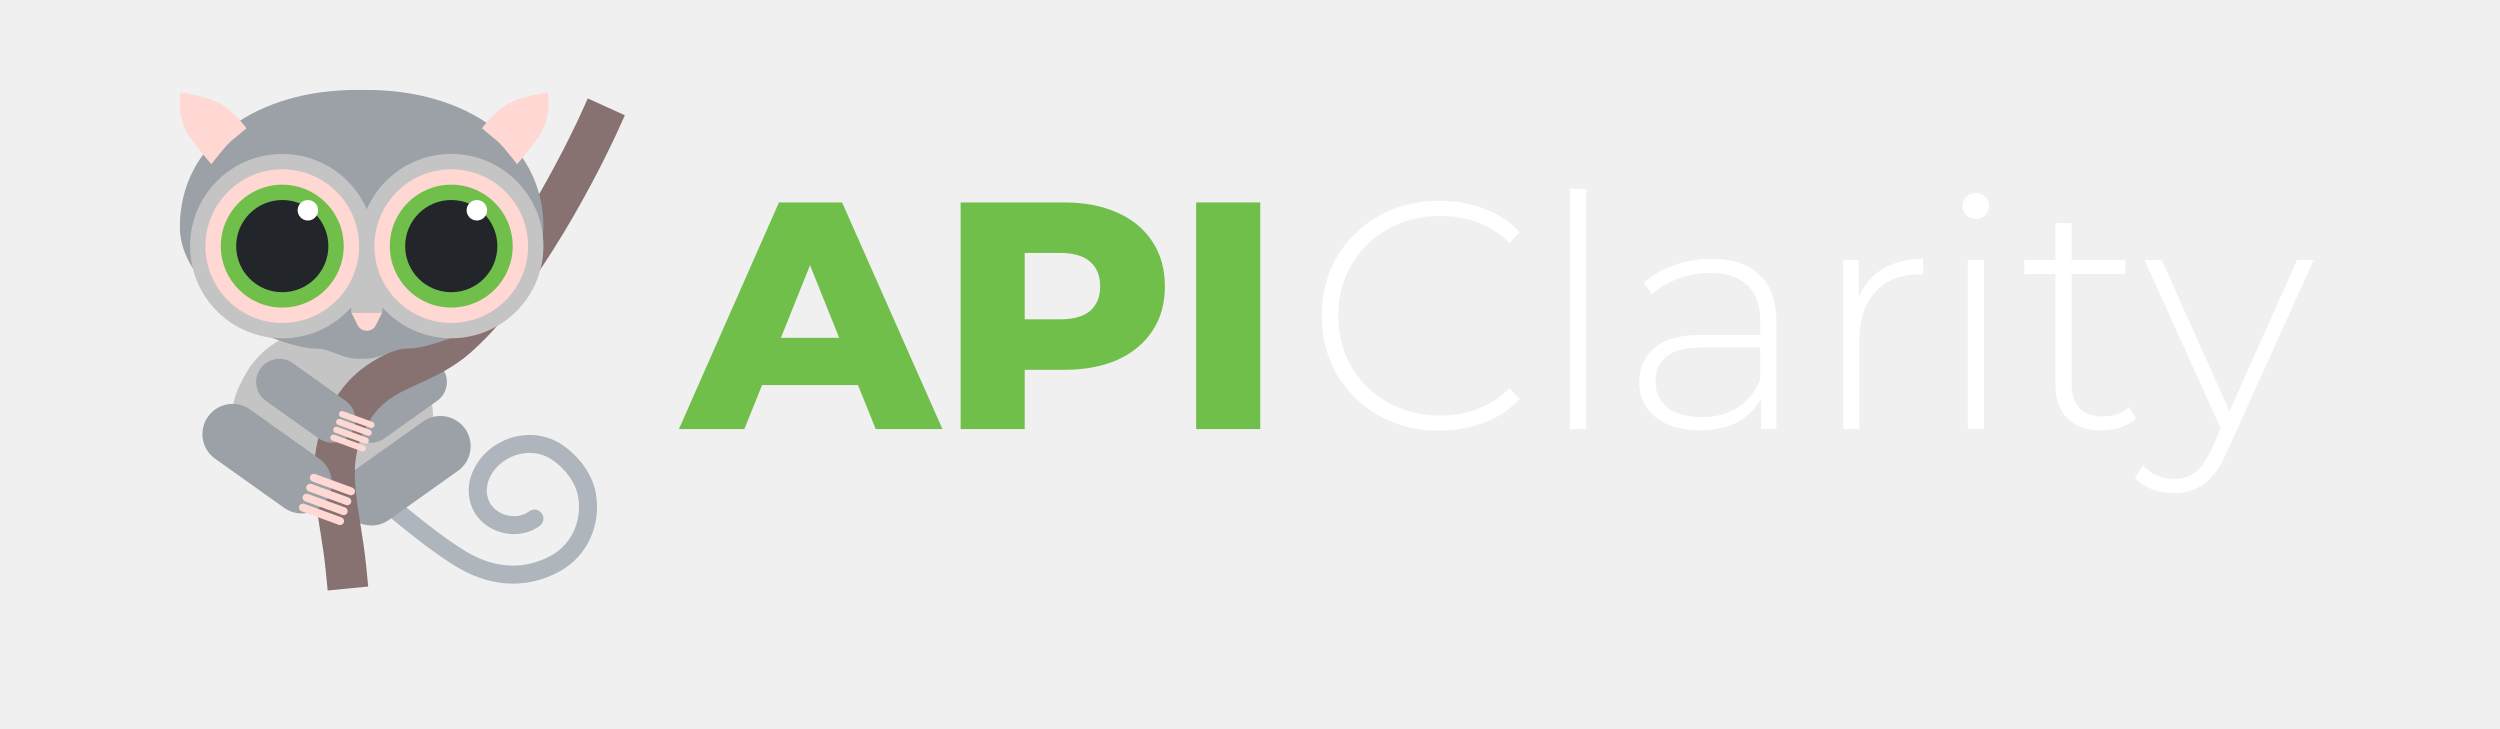
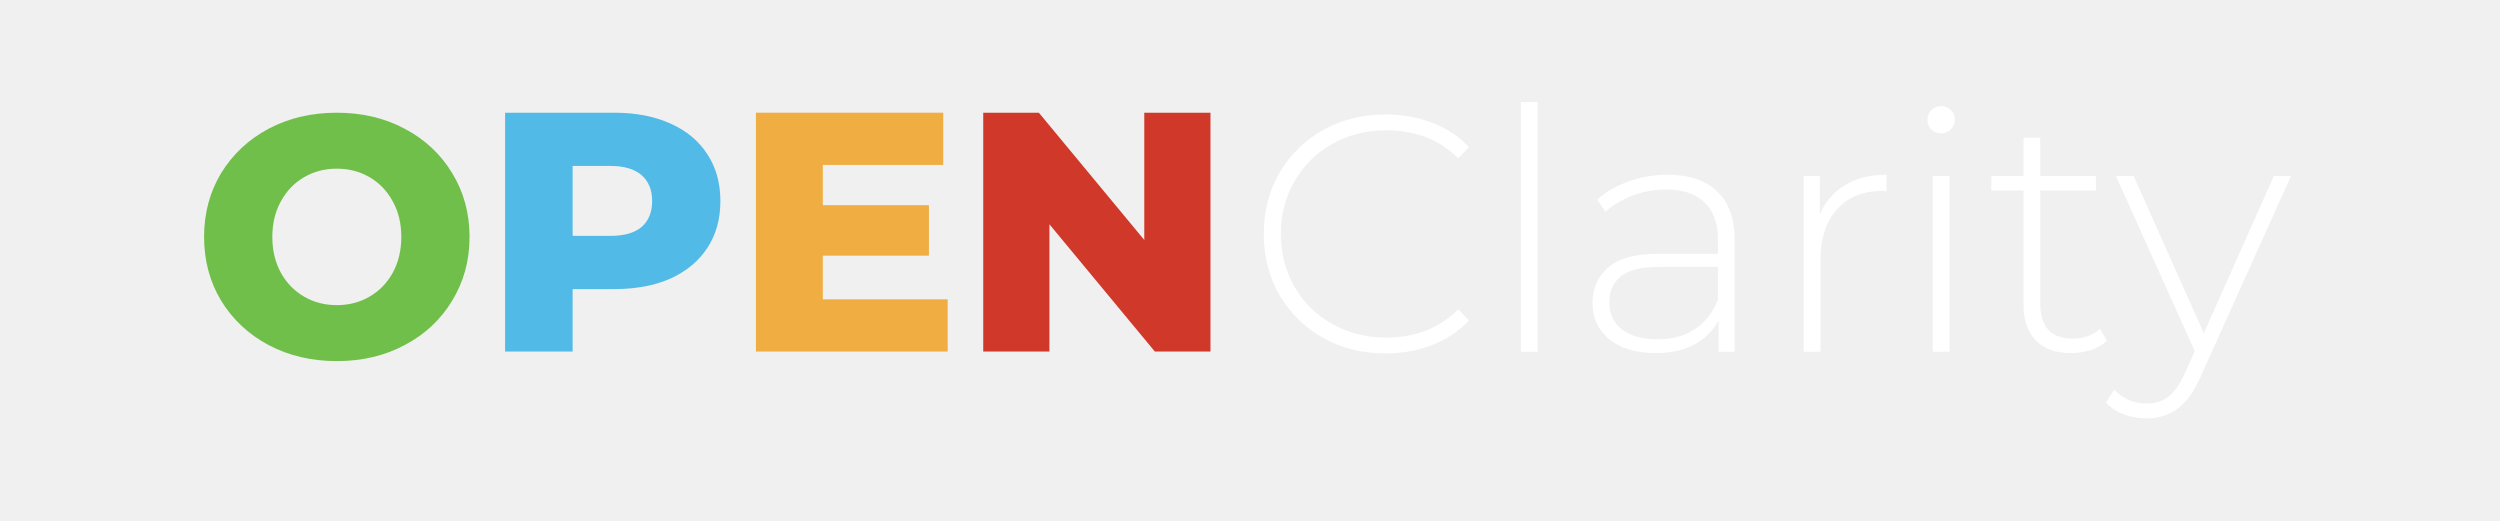
- <svg xmlns="http://www.w3.org/2000/svg" width="278" height="81" viewBox="0 0 278 81" fill="none">
-   <path fill-rule="evenodd" clip-rule="evenodd" d="M42.033 53.724C42.033 53.724 42.033 53.724 42.033 53.724L42.048 53.738L42.095 53.78C42.137 53.817 42.199 53.872 42.279 53.943C42.44 54.086 42.676 54.294 42.972 54.551C43.564 55.066 44.398 55.78 45.362 56.573C47.301 58.167 49.731 60.052 51.783 61.301C54.713 63.083 58.043 63.558 61.289 61.775C63.593 60.509 64.751 57.877 64.284 55.222C64.006 53.637 62.838 52.098 61.385 51.12C59.855 50.089 57.839 50.127 56.203 51.161C54.512 52.229 53.703 54.143 54.352 55.675C54.684 56.46 55.422 57.044 56.313 57.282C57.204 57.52 58.14 57.383 58.828 56.869C59.272 56.537 59.9 56.627 60.231 57.069C60.562 57.511 60.471 58.138 60.027 58.47C58.769 59.41 57.176 59.586 55.791 59.216C54.405 58.846 53.116 57.901 52.505 56.458C51.354 53.741 52.905 50.879 55.135 49.47C57.373 48.056 60.253 47.941 62.508 49.46C64.287 50.657 65.863 52.622 66.258 54.872C66.86 58.291 65.378 61.811 62.252 63.528C58.239 65.733 54.134 65.077 50.738 63.01C48.559 61.685 46.039 59.725 44.086 58.119C43.104 57.312 42.256 56.586 41.654 56.062C41.352 55.8 41.111 55.588 40.946 55.441C40.863 55.367 40.799 55.31 40.756 55.271L40.706 55.227L40.688 55.211C40.688 55.211 40.688 55.211 41.361 54.467L40.688 55.211C40.278 54.84 40.246 54.208 40.618 53.797C40.989 53.387 41.623 53.354 42.033 53.724Z" fill="#AEB5BC" />
-   <path d="M27.117 41.931C28.838 38.621 32.258 36.544 35.989 36.544H38.158C44.802 36.544 49.599 42.903 47.774 49.291L47.445 50.442C45.928 55.752 40.393 58.827 35.082 57.31L32.959 56.703C26.876 54.966 23.915 48.087 26.834 42.475L27.117 41.931Z" fill="#C4C4C4" />
-   <rect width="16.135" height="6.718" rx="3.359" transform="matrix(-0.814941 0.579544 0.579544 0.814941 49.7693 44.934)" fill="#9BA1A6" />
-   <rect width="12.364" height="5.148" rx="2.574" transform="matrix(-0.814941 0.579544 0.579544 0.814941 47.7272 38.8878)" fill="#9BA1A6" />
-   <path fill-rule="evenodd" clip-rule="evenodd" d="M65.362 10.946L69.485 12.818L68.549 14.879L66.488 13.943C68.549 14.879 68.549 14.88 68.549 14.88L68.547 14.884L68.542 14.895L68.524 14.934C68.509 14.968 68.486 15.017 68.457 15.08C68.398 15.206 68.313 15.389 68.201 15.624C67.978 16.093 67.652 16.768 67.236 17.599C66.404 19.26 65.208 21.551 63.749 24.078C60.865 29.07 56.825 35.213 52.426 39.126C50.409 40.92 48.247 41.9 46.503 42.69C46.207 42.824 45.922 42.953 45.652 43.08C43.761 43.967 42.356 44.81 41.225 46.578C39.667 49.016 39.338 51.233 39.489 53.739C39.567 55.04 39.773 56.397 40.02 57.944C40.039 58.059 40.057 58.174 40.076 58.29C40.305 59.717 40.556 61.287 40.722 62.966L40.944 65.22L36.438 65.664L36.215 63.411C36.064 61.874 35.833 60.433 35.601 58.986C35.584 58.877 35.566 58.768 35.549 58.659C35.305 57.131 35.062 55.565 34.968 54.01C34.776 50.803 35.214 47.574 37.41 44.139C39.236 41.284 41.582 39.988 43.729 38.98C44.073 38.819 44.406 38.667 44.731 38.518C46.467 37.724 47.951 37.046 49.417 35.742C53.24 32.341 56.983 26.738 59.827 21.813C61.232 19.382 62.385 17.172 63.187 15.571C63.588 14.771 63.9 14.125 64.111 13.681C64.216 13.46 64.296 13.288 64.349 13.174C64.376 13.117 64.395 13.074 64.408 13.046L64.422 13.015L64.426 13.007L65.362 10.946Z" fill="#877171" />
-   <rect x="25.078" y="43.59" width="16.135" height="6.718" rx="3.359" transform="rotate(35.4184 25.0775 43.5904)" fill="#9BA1A6" />
-   <rect x="30.452" y="38.888" width="12.364" height="5.148" rx="2.574" transform="rotate(35.4184 30.4519 38.8878)" fill="#9BA1A6" />
-   <path d="M40.215 39.885C40.308 39.892 40.403 39.895 40.499 39.895C41.547 39.895 42.353 39.587 43.125 39.291C43.837 39.018 44.52 38.757 45.34 38.757C46.853 38.757 48.761 38.083 50.194 37.578C50.917 37.322 51.519 37.11 51.888 37.048C52.083 36.883 52.28 36.717 52.48 36.548L52.483 36.546C56.08 33.511 60.43 29.842 60.43 25.241C60.43 15.732 51.634 10 40.784 10C40.594 10 40.404 10.002 40.215 10.005C40.026 10.002 39.836 10 39.646 10C28.796 10 20 15.732 20 25.241C20 29.842 24.349 33.511 27.947 36.546C28.148 36.715 28.346 36.883 28.542 37.048C28.91 37.11 29.513 37.322 30.236 37.578C31.668 38.083 33.577 38.757 35.09 38.757C35.909 38.757 36.593 39.018 37.304 39.291C38.077 39.587 38.882 39.895 39.93 39.895C40.027 39.895 40.122 39.892 40.215 39.885Z" fill="#9BA1A6" />
-   <circle cx="31.389" cy="27.369" r="10.25" fill="#C4C4C4" />
-   <circle cx="31.389" cy="27.368" r="8.542" fill="#FFD8D3" />
-   <circle cx="31.389" cy="27.368" r="6.833" fill="#6FBF4A" />
-   <circle cx="31.389" cy="27.368" r="5.125" fill="#222529" />
-   <circle cx="34.237" cy="23.382" r="1.139" fill="white" />
-   <circle cx="50.18" cy="27.368" r="10.25" fill="#C4C4C4" />
-   <circle cx="50.18" cy="27.368" r="8.542" fill="#FFD8D3" />
-   <path d="M38.956 33.34C38.867 32.271 39.711 31.354 40.784 31.354V31.354C41.857 31.354 42.701 32.271 42.611 33.34L42.492 34.77H39.076L38.956 33.34Z" fill="#C4C4C4" />
-   <circle cx="50.18" cy="27.368" r="6.833" fill="#6FBF4A" />
-   <circle cx="50.18" cy="27.368" r="5.125" fill="#222529" />
-   <circle cx="53.028" cy="23.382" r="1.139" fill="white" />
-   <path d="M41.803 36.15C41.383 36.989 40.186 36.989 39.766 36.15L39.076 34.77L42.493 34.77L41.803 36.15Z" fill="#FFD8D3" />
-   <path d="M25.217 11.993C26.591 13.09 27.404 14.271 27.404 14.271C27.404 14.271 26.425 15.076 25.695 15.694C24.976 16.305 23.509 18.257 23.509 18.257C23.509 18.257 22.939 17.687 21.231 15.41C19.523 13.132 20.092 10.285 20.092 10.285C20.092 10.285 23.568 10.677 25.217 11.993Z" fill="#FFD8D3" />
-   <path d="M55.784 11.993C54.41 13.09 53.597 14.271 53.597 14.271C53.597 14.271 54.576 15.076 55.306 15.694C56.025 16.305 57.492 18.257 57.492 18.257C57.492 18.257 58.062 17.687 59.77 15.41C61.478 13.132 60.909 10.285 60.909 10.285C60.909 10.285 57.433 10.677 55.784 11.993Z" fill="#FFD8D3" />
-   <rect x="41.755" y="47.04" width="0.696" height="4.177" rx="0.348" transform="rotate(110.076 41.7545 47.0398)" fill="#FFD8D3" />
-   <rect x="41.436" y="47.912" width="0.696" height="4.177" rx="0.348" transform="rotate(110.076 41.4356 47.9117)" fill="#FFD8D3" />
-   <rect x="41.117" y="48.784" width="0.696" height="4.177" rx="0.348" transform="rotate(110.076 41.1168 48.7836)" fill="#FFD8D3" />
-   <rect x="40.798" y="49.656" width="0.696" height="4.177" rx="0.348" transform="rotate(110.076 40.7979 49.6555)" fill="#FFD8D3" />
-   <rect x="39.596" y="54.376" width="0.881" height="5.286" rx="0.441" transform="rotate(110.076 39.5961 54.3764)" fill="#FFD8D3" />
-   <rect x="39.192" y="55.48" width="0.881" height="5.286" rx="0.441" transform="rotate(110.076 39.1917 55.4799)" fill="#FFD8D3" />
-   <rect x="38.789" y="56.583" width="0.881" height="5.286" rx="0.441" transform="rotate(110.076 38.7889 56.5832)" fill="#FFD8D3" />
-   <rect x="38.386" y="57.687" width="0.881" height="5.286" rx="0.441" transform="rotate(110.076 38.3861 57.6865)" fill="#FFD8D3" />
-   <path d="M95.404 42.816H84.748L82.768 47.712H75.496L86.62 22.512H93.64L104.8 47.712H97.384L95.404 42.816ZM93.316 37.56L90.076 29.496L86.836 37.56H93.316Z" fill="#6FBF4A" />
-   <path d="M118.34 22.512C120.62 22.512 122.6 22.896 124.28 23.664C125.96 24.408 127.256 25.488 128.168 26.904C129.08 28.296 129.536 29.94 129.536 31.836C129.536 33.732 129.08 35.376 128.168 36.768C127.256 38.16 125.96 39.24 124.28 40.008C122.6 40.752 120.62 41.124 118.34 41.124H113.948V47.712H106.82V22.512H118.34ZM117.908 35.508C119.372 35.508 120.476 35.196 121.22 34.572C121.964 33.924 122.336 33.012 122.336 31.836C122.336 30.66 121.964 29.748 121.22 29.1C120.476 28.452 119.372 28.128 117.908 28.128H113.948V35.508H117.908Z" fill="#6FBF4A" />
-   <path d="M133.012 22.512H140.14V47.712H133.012V22.512Z" fill="#6FBF4A" />
-   <path d="M160.048 47.892C157.576 47.892 155.344 47.34 153.352 46.236C151.384 45.132 149.824 43.608 148.672 41.664C147.544 39.72 146.98 37.536 146.98 35.112C146.98 32.688 147.544 30.504 148.672 28.56C149.824 26.616 151.384 25.092 153.352 23.988C155.344 22.884 157.576 22.332 160.048 22.332C161.872 22.332 163.552 22.632 165.088 23.232C166.624 23.808 167.932 24.672 169.012 25.824L167.86 27.012C165.844 25.02 163.264 24.024 160.12 24.024C158.008 24.024 156.088 24.504 154.36 25.464C152.632 26.424 151.276 27.756 150.292 29.46C149.308 31.14 148.816 33.024 148.816 35.112C148.816 37.2 149.308 39.096 150.292 40.8C151.276 42.48 152.632 43.8 154.36 44.76C156.088 45.72 158.008 46.2 160.12 46.2C163.24 46.2 165.82 45.192 167.86 43.176L169.012 44.364C167.932 45.516 166.612 46.392 165.052 46.992C163.516 47.592 161.848 47.892 160.048 47.892Z" fill="white" />
-   <path d="M174.586 21H176.386V47.712H174.586V21Z" fill="white" />
-   <path d="M190.308 28.776C192.636 28.776 194.424 29.376 195.672 30.576C196.92 31.752 197.544 33.492 197.544 35.796V47.712H195.816V44.364C195.216 45.468 194.34 46.332 193.188 46.956C192.036 47.556 190.656 47.856 189.048 47.856C186.96 47.856 185.304 47.364 184.08 46.38C182.88 45.396 182.28 44.1 182.28 42.492C182.28 40.932 182.832 39.672 183.936 38.712C185.064 37.728 186.852 37.236 189.3 37.236H195.744V35.724C195.744 33.972 195.264 32.64 194.304 31.728C193.368 30.816 191.988 30.36 190.164 30.36C188.916 30.36 187.716 30.576 186.564 31.008C185.436 31.44 184.476 32.016 183.684 32.736L182.784 31.44C183.72 30.6 184.848 29.952 186.168 29.496C187.488 29.016 188.868 28.776 190.308 28.776ZM189.3 46.38C190.86 46.38 192.18 46.02 193.26 45.3C194.364 44.58 195.192 43.536 195.744 42.168V38.64H189.336C187.488 38.64 186.144 38.976 185.304 39.648C184.488 40.32 184.08 41.244 184.08 42.42C184.08 43.644 184.536 44.616 185.448 45.336C186.36 46.032 187.644 46.38 189.3 46.38Z" fill="white" />
-   <path d="M206.689 33.024C207.265 31.656 208.165 30.612 209.389 29.892C210.613 29.148 212.101 28.776 213.853 28.776V30.54L213.421 30.504C211.333 30.504 209.701 31.164 208.525 32.484C207.349 33.78 206.761 35.592 206.761 37.92V47.712H204.961V28.92H206.689V33.024Z" fill="white" />
-   <path d="M218.812 28.92H220.612V47.712H218.812V28.92ZM219.712 24.348C219.304 24.348 218.956 24.216 218.668 23.952C218.38 23.664 218.236 23.316 218.236 22.908C218.236 22.5 218.38 22.152 218.668 21.864C218.956 21.576 219.304 21.432 219.712 21.432C220.12 21.432 220.468 21.576 220.756 21.864C221.044 22.128 221.188 22.464 221.188 22.872C221.188 23.28 221.044 23.628 220.756 23.916C220.468 24.204 220.12 24.348 219.712 24.348Z" fill="white" />
-   <path d="M237.523 46.524C237.067 46.956 236.491 47.292 235.795 47.532C235.123 47.748 234.415 47.856 233.671 47.856C232.039 47.856 230.779 47.412 229.891 46.524C229.003 45.612 228.559 44.352 228.559 42.744V30.468H225.103V28.92H228.559V24.816H230.359V28.92H236.335V30.468H230.359V42.564C230.359 43.788 230.647 44.724 231.223 45.372C231.823 45.996 232.699 46.308 233.851 46.308C235.027 46.308 235.999 45.96 236.767 45.264L237.523 46.524Z" fill="white" />
-   <path d="M257.275 28.92L247.627 50.268C246.907 51.924 246.067 53.1 245.107 53.796C244.171 54.492 243.055 54.84 241.759 54.84C240.895 54.84 240.079 54.696 239.311 54.408C238.567 54.12 237.931 53.7 237.403 53.148L238.303 51.78C239.263 52.764 240.427 53.256 241.795 53.256C242.707 53.256 243.487 53.004 244.135 52.5C244.783 51.996 245.383 51.132 245.935 49.908L246.943 47.64L238.483 28.92H240.391L247.915 45.732L255.439 28.92H257.275Z" fill="white" />
+ <svg xmlns="http://www.w3.org/2000/svg" width="245" height="51" viewBox="0 0 245 51" fill="none">
+   <path d="M135.777 34.635C133.521 34.635 131.484 34.129 129.666 33.118C127.87 32.107 126.446 30.711 125.395 28.93C124.365 27.149 123.851 25.148 123.851 22.928C123.851 20.707 124.365 18.706 125.395 16.925C126.446 15.145 127.87 13.749 129.666 12.737C131.484 11.726 133.521 11.22 135.777 11.22C137.442 11.22 138.975 11.495 140.377 12.045C141.779 12.572 142.973 13.364 143.959 14.419L142.907 15.507C141.067 13.683 138.713 12.77 135.843 12.77C133.916 12.77 132.163 13.21 130.586 14.089C129.009 14.969 127.772 16.189 126.873 17.75C125.975 19.289 125.526 21.015 125.526 22.928C125.526 24.84 125.975 26.577 126.873 28.138C127.772 29.677 129.009 30.887 130.586 31.766C132.163 32.645 133.916 33.085 135.843 33.085C138.691 33.085 141.045 32.162 142.907 30.315L143.959 31.403C142.973 32.459 141.768 33.261 140.344 33.811C138.943 34.36 137.42 34.635 135.777 34.635Z" fill="white" />
+   <path d="M149.045 10H150.688V34.47H149.045V10Z" fill="white" />
+   <path d="M163.395 17.123C165.52 17.123 167.152 17.673 168.291 18.772C169.43 19.85 169.999 21.444 169.999 23.554V34.47H168.422V31.403C167.874 32.414 167.075 33.206 166.024 33.778C164.972 34.327 163.713 34.602 162.245 34.602C160.339 34.602 158.828 34.151 157.711 33.25C156.616 32.349 156.068 31.161 156.068 29.688C156.068 28.259 156.572 27.105 157.58 26.226C158.609 25.324 160.241 24.873 162.475 24.873H168.356V23.488C168.356 21.883 167.918 20.663 167.042 19.828C166.188 18.992 164.928 18.575 163.264 18.575C162.125 18.575 161.029 18.772 159.978 19.168C158.949 19.564 158.072 20.091 157.35 20.751L156.528 19.564C157.382 18.794 158.412 18.201 159.617 17.783C160.821 17.343 162.081 17.123 163.395 17.123ZM162.475 33.25C163.899 33.25 165.104 32.92 166.089 32.261C167.097 31.601 167.853 30.645 168.356 29.392V26.16H162.508C160.821 26.16 159.595 26.467 158.828 27.083C158.083 27.699 157.711 28.545 157.711 29.622C157.711 30.744 158.127 31.634 158.96 32.294C159.792 32.931 160.964 33.25 162.475 33.25Z" fill="white" />
+   <path d="M178.345 21.015C178.871 19.762 179.692 18.805 180.809 18.146C181.926 17.464 183.284 17.123 184.883 17.123V18.739L184.489 18.706C182.583 18.706 181.094 19.311 180.021 20.52C178.947 21.707 178.411 23.367 178.411 25.5V34.47H176.768V17.255H178.345V21.015Z" fill="white" />
+   <path d="M189.41 17.255H191.052V34.47H189.41V17.255ZM190.231 13.067C189.859 13.067 189.541 12.946 189.278 12.704C189.015 12.44 188.884 12.122 188.884 11.748C188.884 11.374 189.015 11.055 189.278 10.791C189.541 10.528 189.859 10.396 190.231 10.396C190.603 10.396 190.921 10.528 191.184 10.791C191.447 11.033 191.578 11.341 191.578 11.715C191.578 12.089 191.447 12.407 191.184 12.671C190.921 12.935 190.603 13.067 190.231 13.067Z" fill="white" />
+   <path d="M206.486 33.382C206.07 33.778 205.545 34.086 204.909 34.305C204.296 34.503 203.65 34.602 202.971 34.602C201.481 34.602 200.331 34.195 199.521 33.382C198.71 32.547 198.305 31.392 198.305 29.919V18.673H195.151V17.255H198.305V13.496H199.948V17.255H205.402V18.673H199.948V29.754C199.948 30.875 200.211 31.733 200.737 32.327C201.284 32.898 202.084 33.184 203.135 33.184C204.208 33.184 205.095 32.865 205.796 32.228L206.486 33.382Z" fill="white" />
+   <path d="M224.514 17.255L215.708 36.812C215.051 38.329 214.284 39.406 213.408 40.044C212.554 40.681 211.535 41 210.353 41C209.564 41 208.819 40.868 208.118 40.604C207.439 40.34 206.859 39.956 206.377 39.45L207.198 38.197C208.075 39.098 209.137 39.549 210.385 39.549C211.218 39.549 211.93 39.318 212.521 38.856C213.113 38.395 213.66 37.603 214.164 36.482L215.084 34.404L207.363 17.255H209.104L215.971 32.656L222.838 17.255H224.514Z" fill="white" />
+   <path d="M33.008 35.388C30.533 35.388 28.304 34.864 26.32 33.816C24.358 32.769 22.809 31.32 21.672 29.469C20.557 27.619 20 25.535 20 23.216C20 20.898 20.557 18.814 21.672 16.963C22.809 15.113 24.358 13.664 26.32 12.617C28.304 11.569 30.533 11.045 33.008 11.045C35.482 11.045 37.7 11.569 39.662 12.617C41.646 13.664 43.195 15.113 44.31 16.963C45.447 18.814 46.015 20.898 46.015 23.216C46.015 25.535 45.447 27.619 44.31 29.469C43.195 31.32 41.646 32.769 39.662 33.816C37.7 34.864 35.482 35.388 33.008 35.388ZM33.008 29.904C34.189 29.904 35.259 29.625 36.218 29.068C37.176 28.511 37.934 27.731 38.491 26.727C39.049 25.702 39.327 24.532 39.327 23.216C39.327 21.901 39.049 20.742 38.491 19.739C37.934 18.713 37.176 17.922 36.218 17.365C35.259 16.808 34.189 16.529 33.008 16.529C31.826 16.529 30.756 16.808 29.797 17.365C28.839 17.922 28.081 18.713 27.524 19.739C26.966 20.742 26.688 21.901 26.688 23.216C26.688 24.532 26.966 25.702 27.524 26.727C28.081 27.731 28.839 28.511 29.797 29.068C30.756 29.625 31.826 29.904 33.008 29.904Z" fill="#6FBF4A" />
+   <path d="M60.198 11.045C62.316 11.045 64.155 11.402 65.716 12.115C67.276 12.806 68.48 13.809 69.327 15.124C70.174 16.417 70.598 17.944 70.598 19.705C70.598 21.466 70.174 22.994 69.327 24.287C68.48 25.579 67.276 26.583 65.716 27.296C64.155 27.987 62.316 28.332 60.198 28.332H56.119V34.452H49.498V11.045H60.198ZM59.797 23.116C61.157 23.116 62.182 22.826 62.873 22.247C63.564 21.645 63.91 20.798 63.91 19.705C63.91 18.613 63.564 17.766 62.873 17.164C62.182 16.562 61.157 16.261 59.797 16.261H56.119V23.116H59.797Z" fill="#52BAE6" />
+   <path d="M92.873 29.336V34.452H74.081V11.045H92.438V16.161H80.635V20.107H91.034V25.055H80.635V29.336H92.873Z" fill="#F0AD42" />
+   <path d="M118.626 11.045V34.452H113.176L102.843 21.979V34.452H96.356V11.045H101.807L112.139 23.517V11.045H118.626Z" fill="#D0392A" />
</svg>
